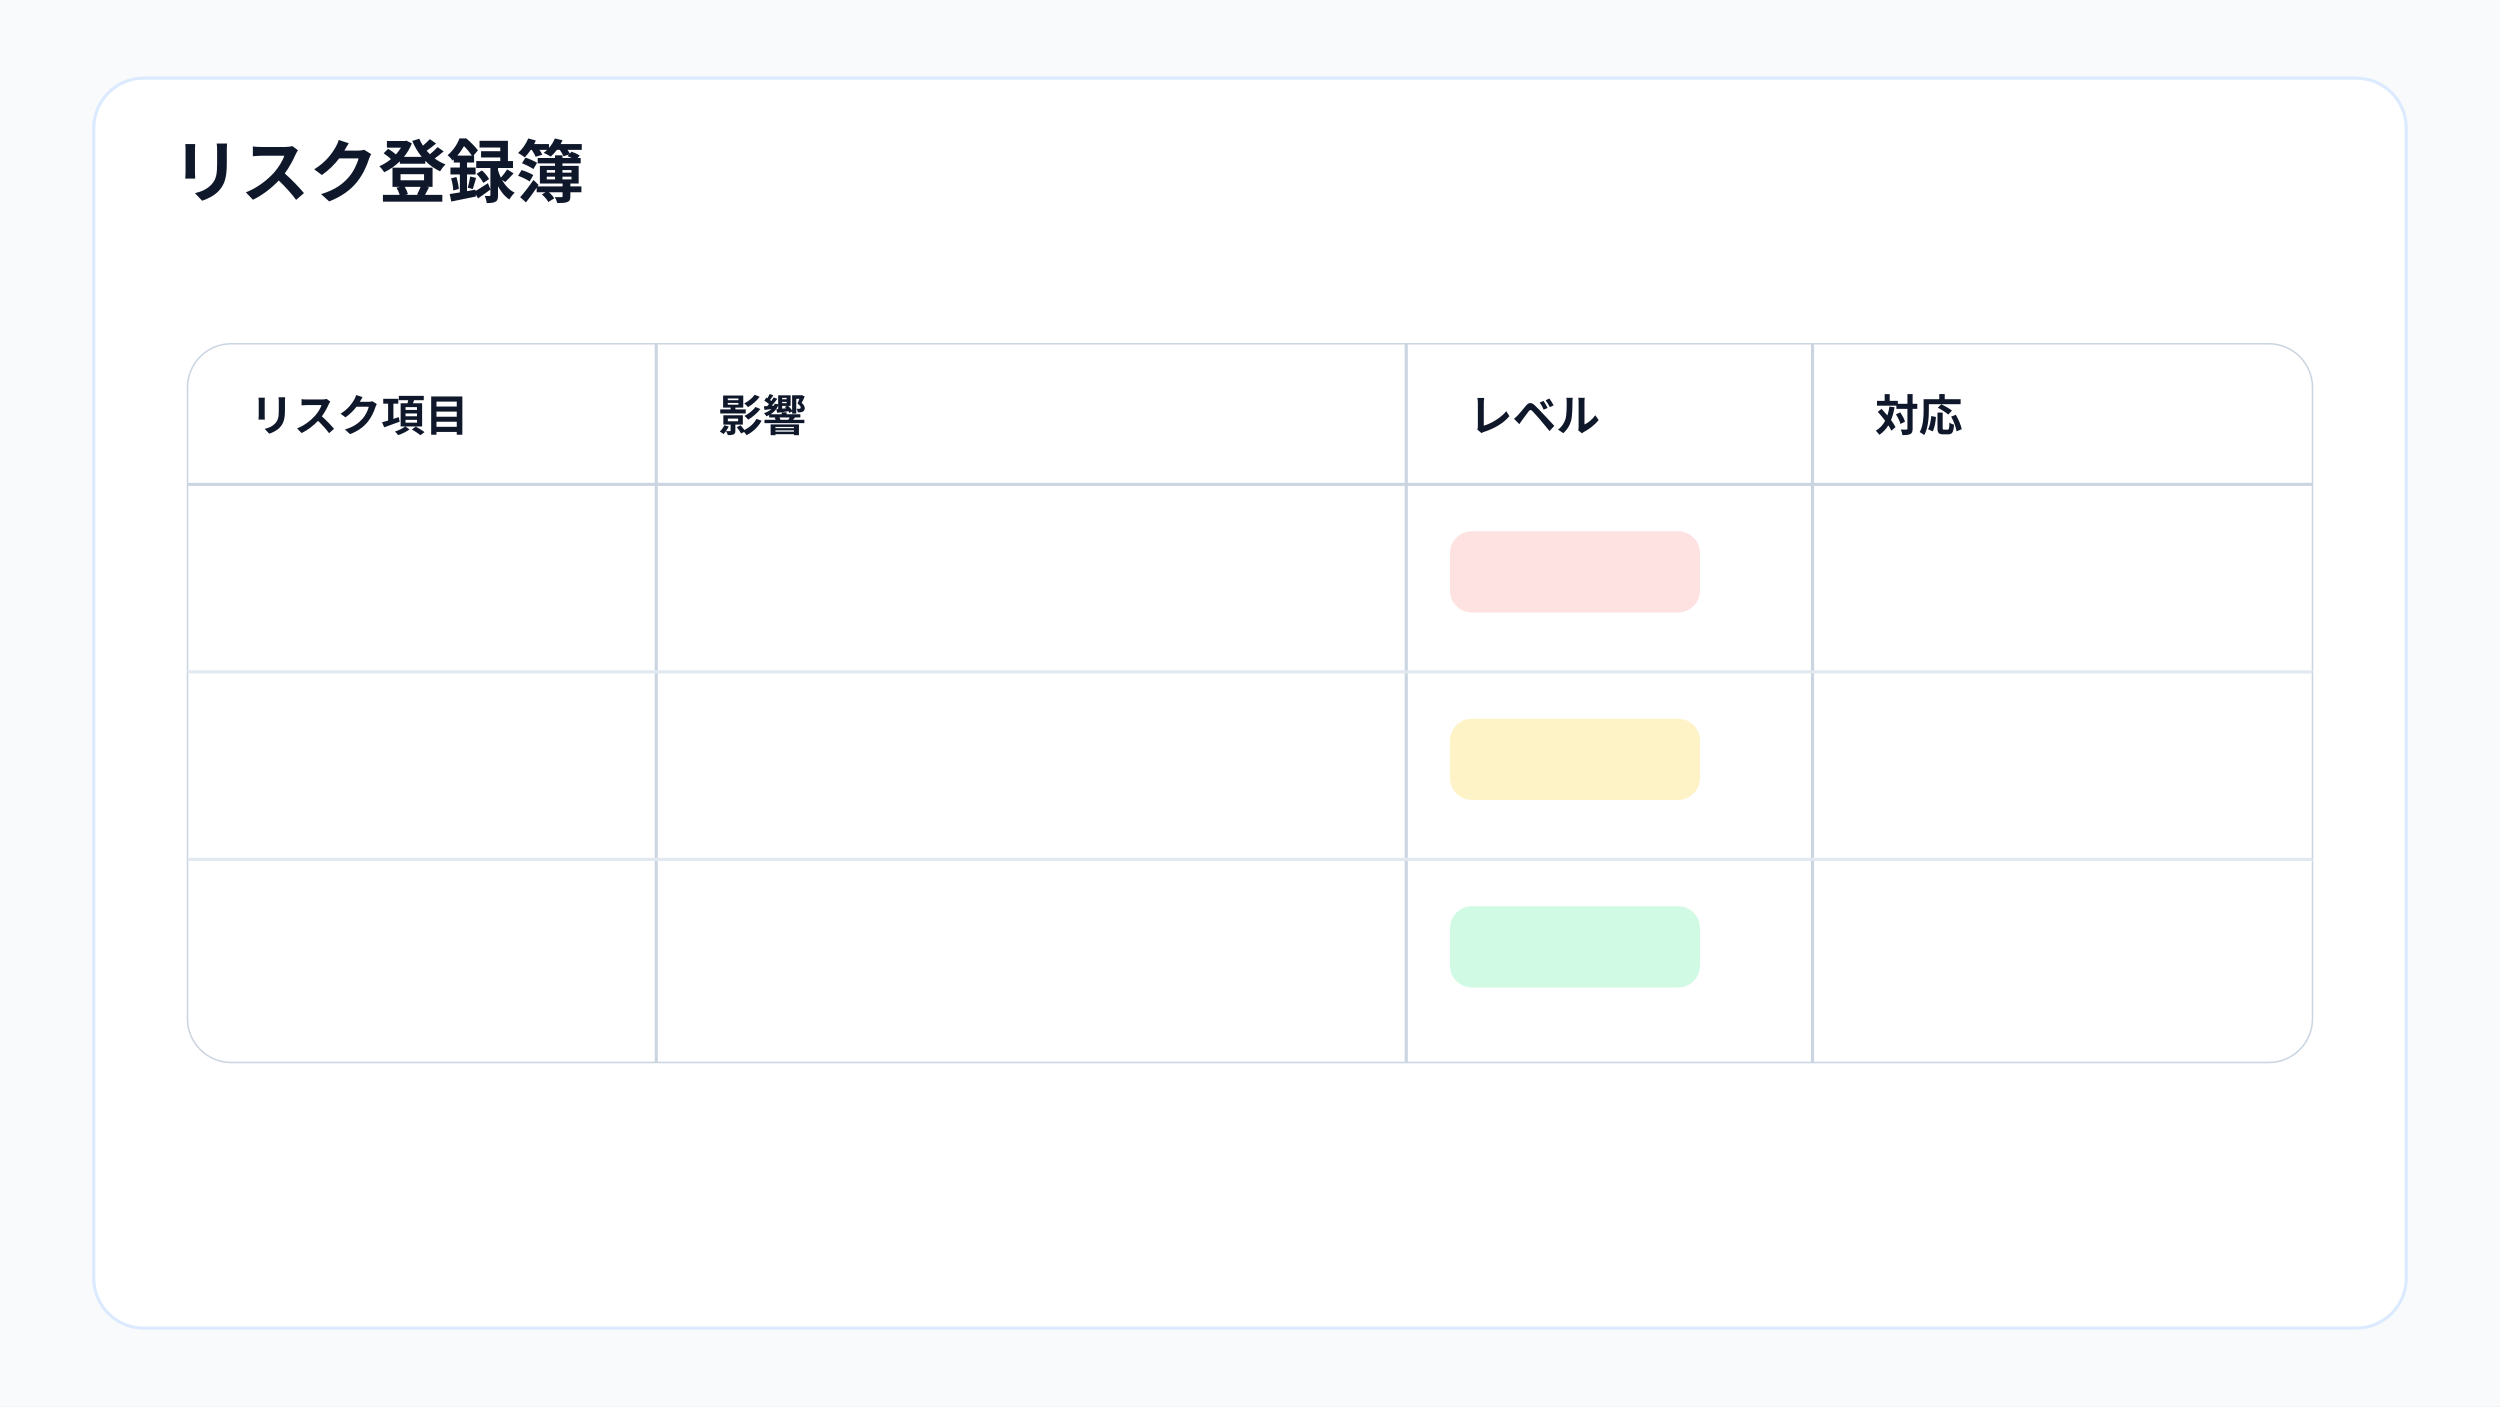
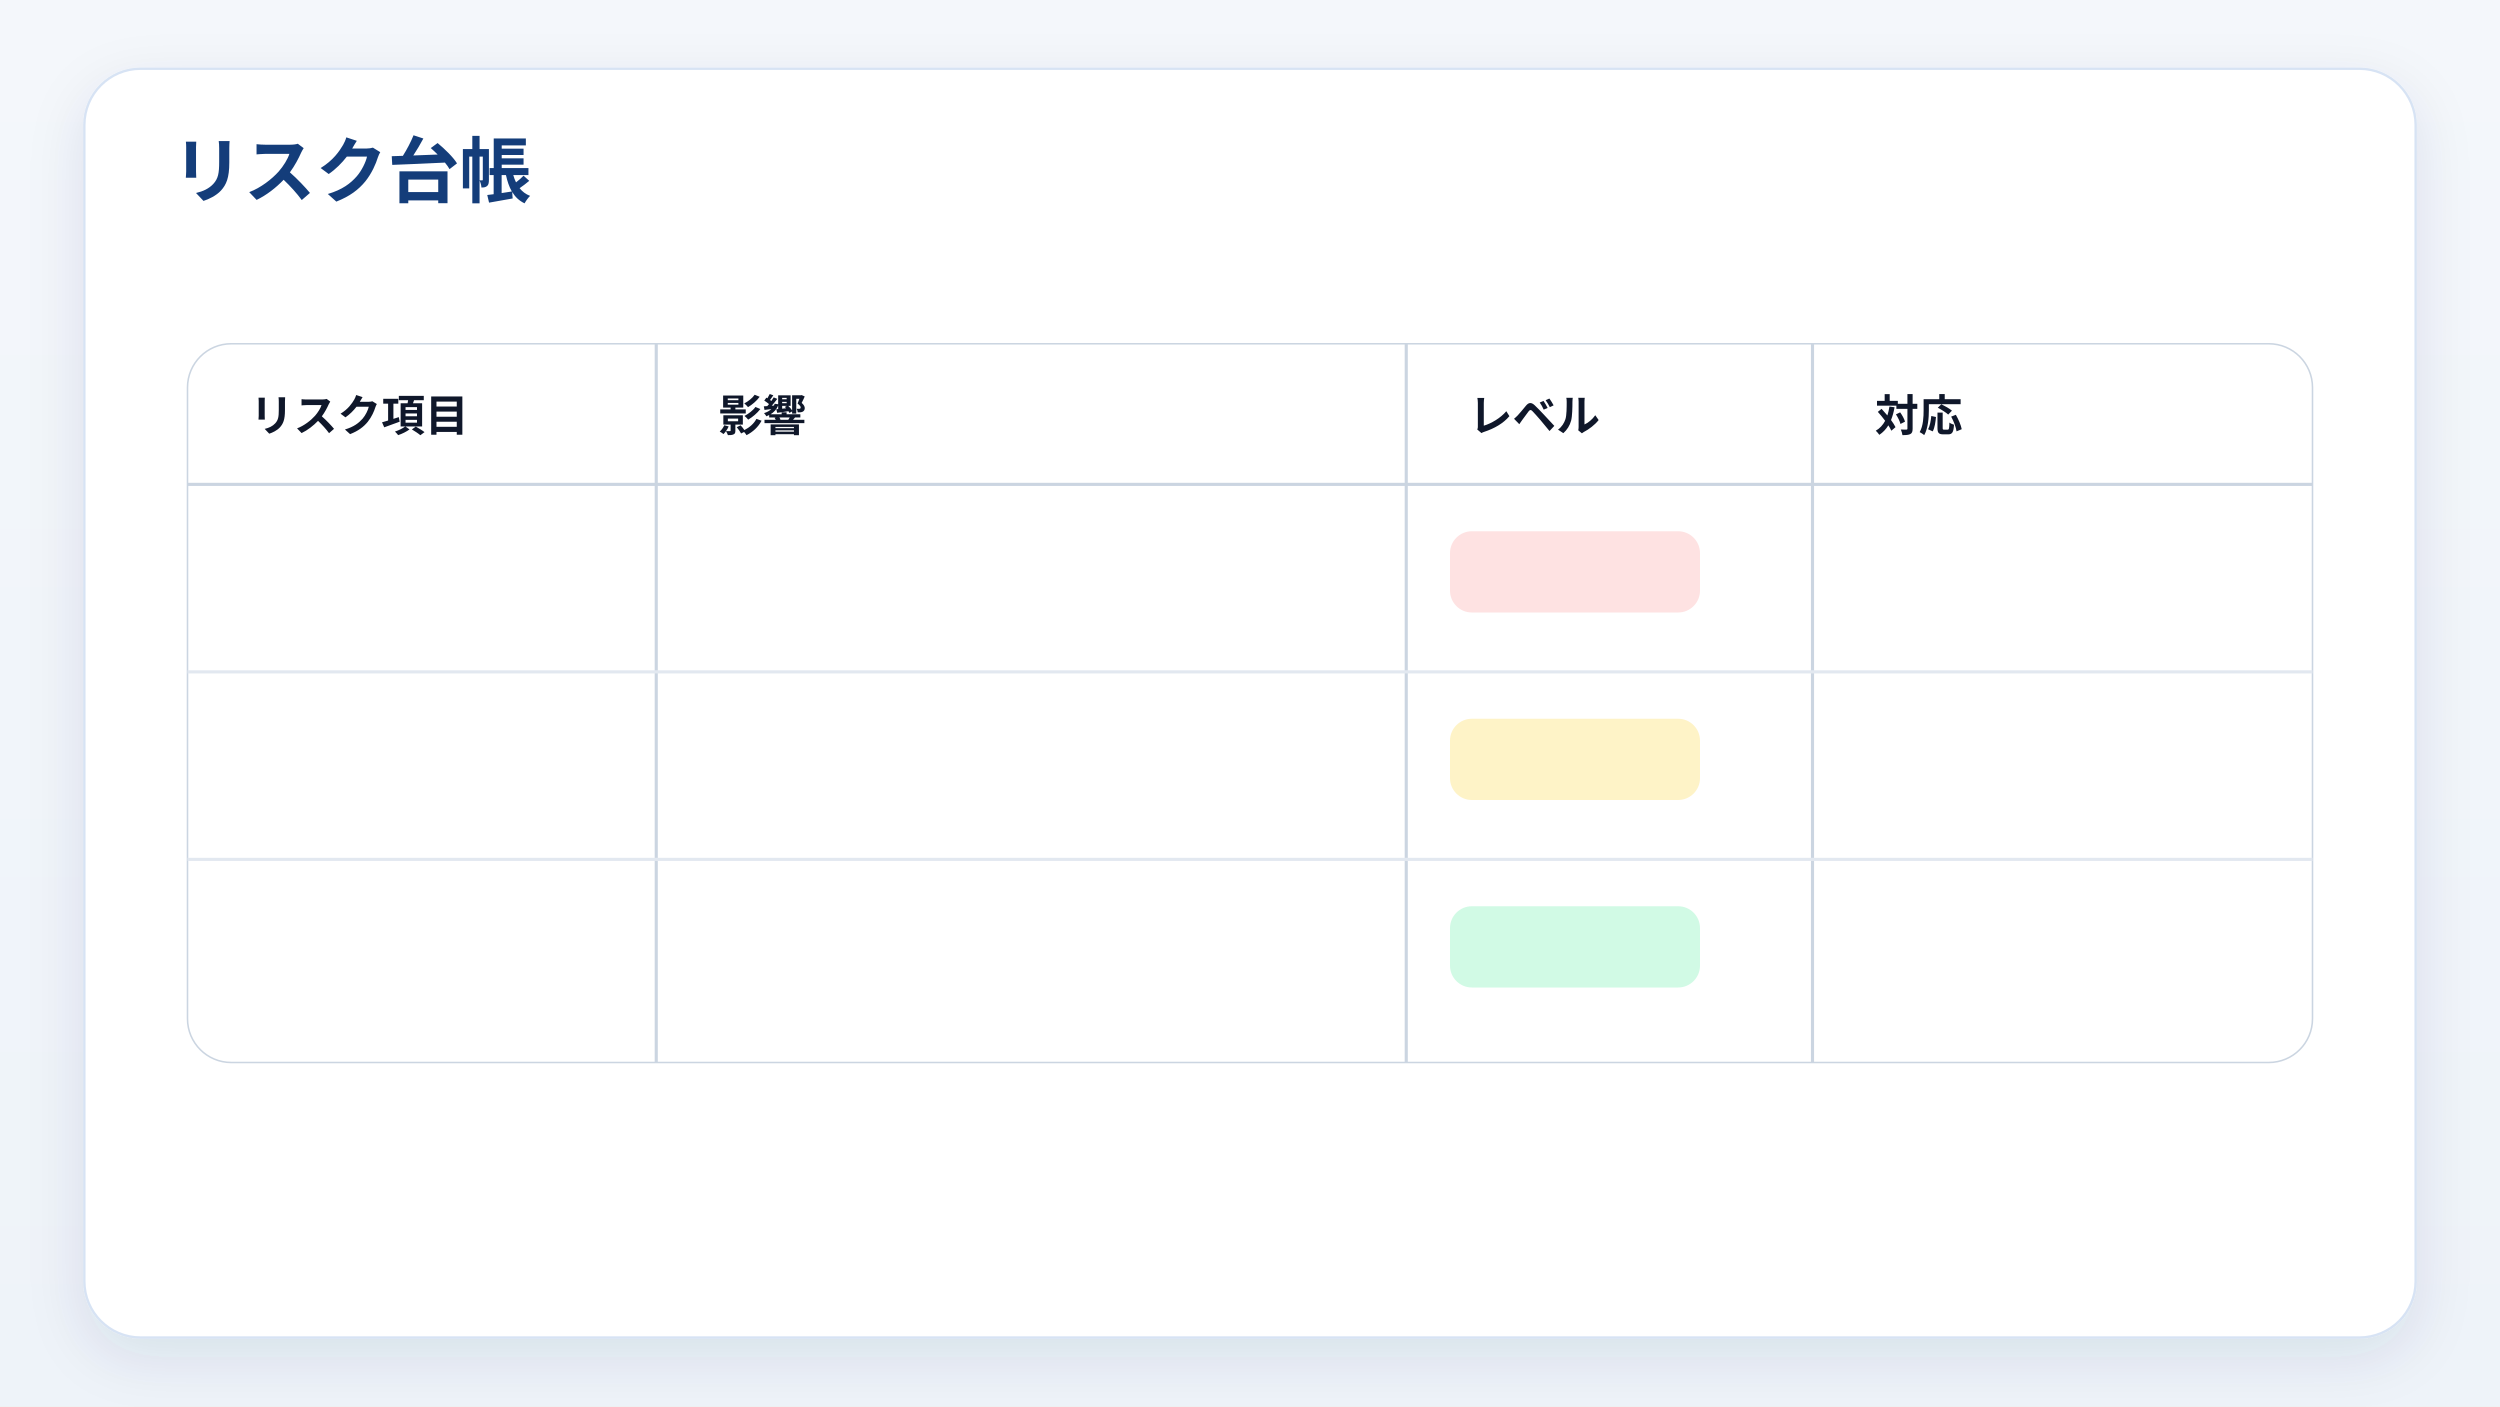
<svg xmlns="http://www.w3.org/2000/svg" width="1600" height="900" viewBox="0 0 1600 900">
-   <rect width="1600" height="900" fill="#f8fafc" />
-   <rect x="60" y="50" width="1480" height="800" rx="32" fill="#ffffff" stroke="#dbeafe" stroke-width="2" />
-   <text x="110" y="126" fill="#0f172a" font-size="44" font-family="Arial, sans-serif" font-weight="700">リスク登録簿</text>
+   <defs>
+     <linearGradient id="pageBg" x1="0" y1="0" x2="0" y2="1">
+       <stop offset="0%" stop-color="#f4f7fb" />
+       <stop offset="100%" stop-color="#eef3f9" />
+     </linearGradient>
+     <filter id="panelShadow" x="-10%" y="-10%" width="120%" height="120%">
+       <feDropShadow dx="0" dy="12" stdDeviation="18" flood-color="#1e3a5f" flood-opacity="0.10" />
+     </filter>
+   </defs>
+   <rect width="1600" height="900" fill="url(#pageBg)" />
+   <rect x="54" y="44" width="1492" height="812" rx="36" fill="#ffffff" stroke="#d7e3f4" stroke-width="1.5" filter="url(#panelShadow)" />
+   <text x="110" y="126" fill="#143d7a" font-size="46" font-family="Arial, sans-serif" font-weight="700">リスク台帳</text>
  <rect x="120" y="220" width="1360" height="460" rx="28" fill="#ffffff" stroke="#cbd5e1" />
  <line x1="120" y1="310" x2="1480" y2="310" stroke="#cbd5e1" stroke-width="2" />
  <line x1="420" y1="220" x2="420" y2="680" stroke="#cbd5e1" stroke-width="2" />
  <line x1="900" y1="220" x2="900" y2="680" stroke="#cbd5e1" stroke-width="2" />
  <line x1="1160" y1="220" x2="1160" y2="680" stroke="#cbd5e1" stroke-width="2" />
  <line x1="120" y1="430" x2="1480" y2="430" stroke="#e2e8f0" stroke-width="2" />
  <line x1="120" y1="550" x2="1480" y2="550" stroke="#e2e8f0" stroke-width="2" />
  <text x="160" y="276" fill="#0f172a" font-size="28" font-family="Arial, sans-serif" font-weight="700">リスク項目</text>
  <text x="460" y="276" fill="#0f172a" font-size="28" font-family="Arial, sans-serif" font-weight="700">影響</text>
  <text x="940" y="276" fill="#0f172a" font-size="28" font-family="Arial, sans-serif" font-weight="700">レベル</text>
  <text x="1200" y="276" fill="#0f172a" font-size="28" font-family="Arial, sans-serif" font-weight="700">対応</text>
  <rect x="928" y="340" width="160" height="52" rx="14" fill="#fee2e2" />
  <rect x="928" y="460" width="160" height="52" rx="14" fill="#fef3c7" />
  <rect x="928" y="580" width="160" height="52" rx="14" fill="#d1fae5" />
</svg>
